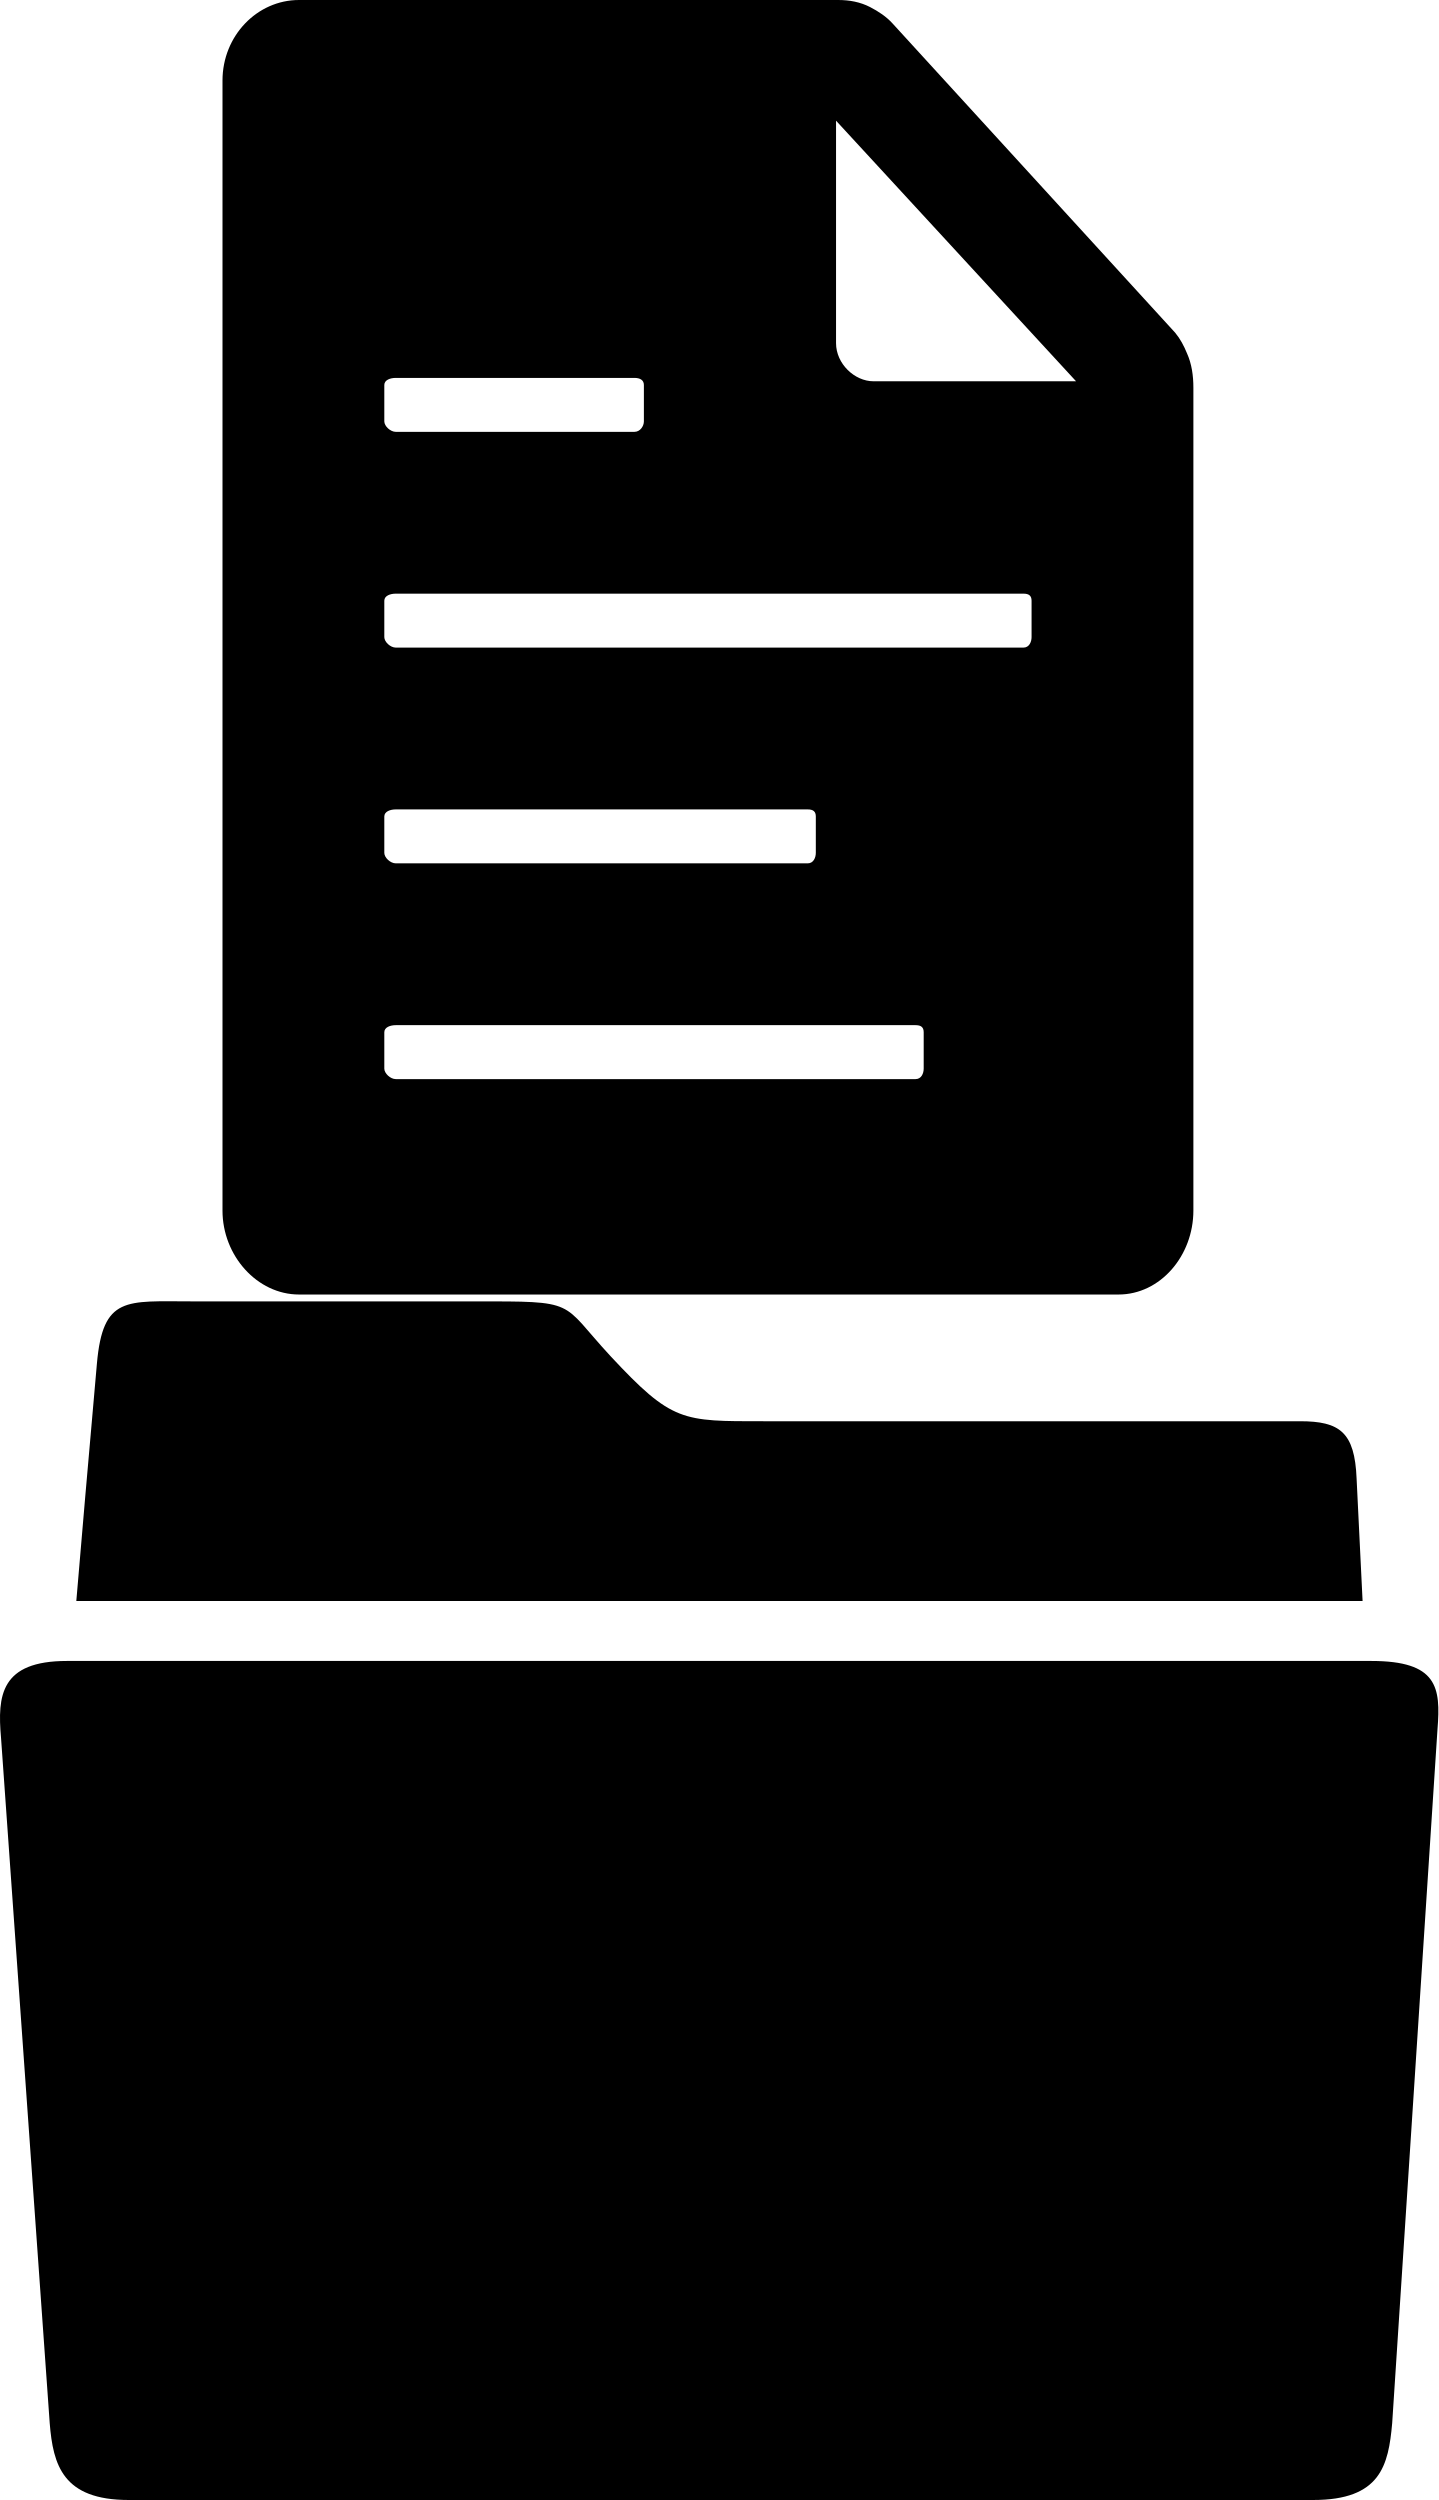
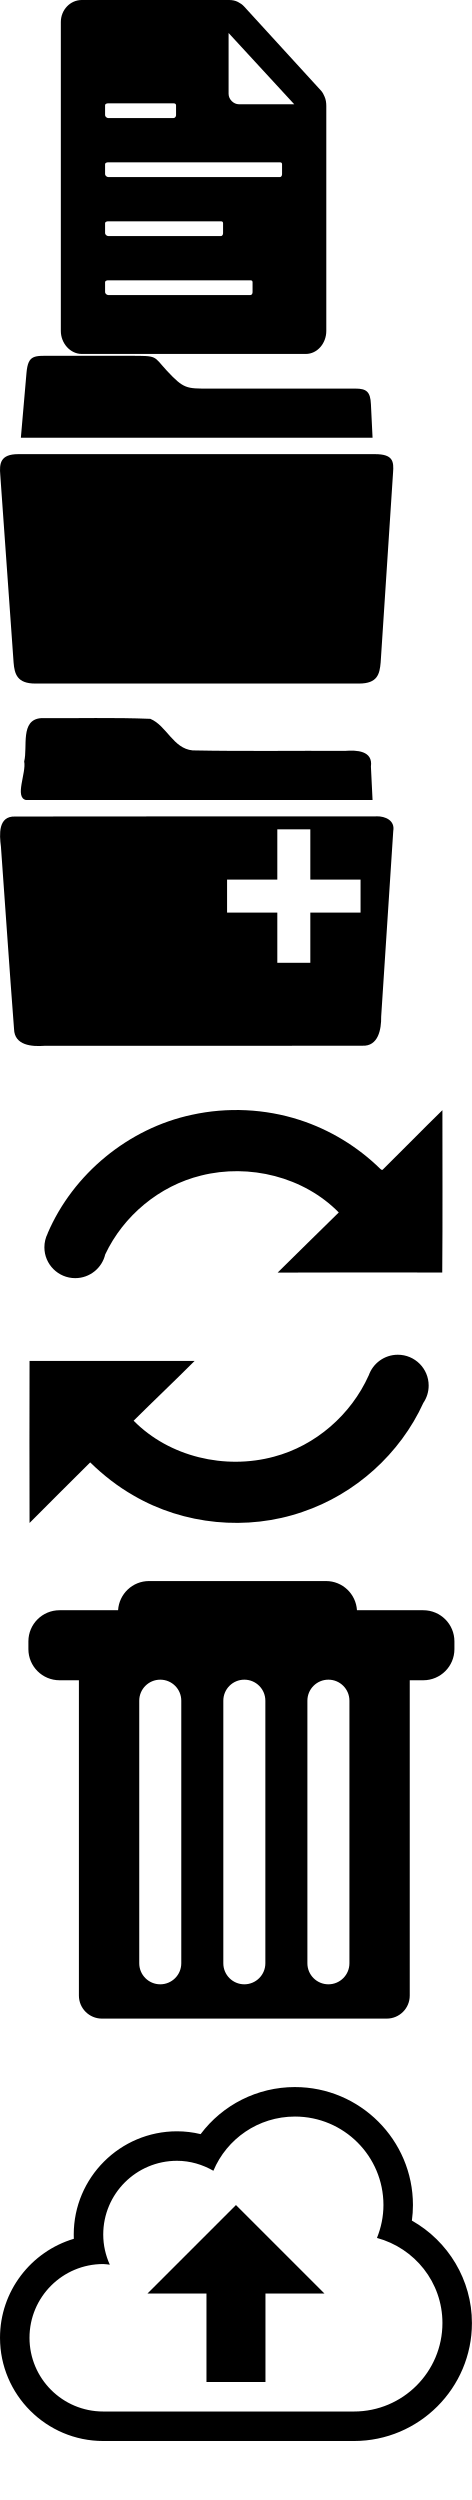
- <svg xmlns="http://www.w3.org/2000/svg" xmlns:xlink="http://www.w3.org/1999/xlink" width="426.673" height="741.589">
+ <svg xmlns="http://www.w3.org/2000/svg" xmlns:xlink="http://www.w3.org/1999/xlink" width="512" height="2712.259">
+   <symbol id="sprite-upload" viewBox="0 0 512 512">
+     <path d="M320 64c-40.938 0-78.531 19.344-102.34 51.062a108.88 108.88 0 0 0-25.656-3.063c-61.75 0-112 50.25-112 112 0 1.564.03 3.095.094 4.626C33.817 242.375.004 285.313.004 336.005c0 61.75 50.25 112 112 112h272c70.594 0 128-57.406 128-128 0-46.656-25.656-88.812-65.156-111.12a121.542 121.542 0 0 0 1.156-16.875c0-70.563-57.406-128-128-128zm0 32c53.031 0 96 42.969 96 96 0 12.625-2.594 24.624-7.031 35.688 40.844 11.062 71.03 48 71.03 92.312 0 53.031-42.968 96-96 96H112c-44.187 0-80-35.813-80-80s35.814-80 80-80c2.439 0 4.75.5 7.126.719-4.5-10-7.125-21.031-7.125-32.72 0-44.187 35.813-80 80-80 14.438 0 27.813 4.125 39.5 10.813C246 120.249 280.156 96 320 96zm-64 96l-96 96h64v96h64v-96h64z" />
+   </symbol>
+   <symbol id="sprite-trash" viewBox="0 0 512 512">
+     <path d="M459.23 60.687h-71.955c-1.121-17.642-15.631-31.657-33.553-31.657h-192.06c-17.921 0-32.441 14.015-33.553 31.657H64.572c-18.647 0-33.767 15.12-33.767 33.768v8.442c0 18.648 15.12 33.768 33.767 33.768h21.04v342.11c0 13.784 11.179 24.963 24.963 24.963h309c13.784 0 24.964-11.179 24.964-24.963v-342.11h14.691c18.663 0 33.768-15.12 33.768-33.768v-8.442c-.001-18.648-15.105-33.768-33.769-33.768zm-262.56 383.04c0 12.58-10.197 22.803-22.802 22.803-12.598 0-22.803-10.223-22.803-22.803v-284.9c0-12.597 10.205-22.802 22.803-22.802 12.605 0 22.802 10.206 22.802 22.802v284.9zm91.213 0c0 12.58-10.205 22.803-22.803 22.803s-22.803-10.223-22.803-22.803v-284.9c0-12.597 10.205-22.802 22.803-22.802s22.803 10.206 22.803 22.802v284.9zm91.212 0c0 12.58-10.205 22.803-22.803 22.803-12.613 0-22.803-10.223-22.803-22.803v-284.9c0-12.597 10.189-22.802 22.803-22.802 12.598 0 22.803 10.206 22.803 22.802v284.9z" />
+   </symbol>
+   <symbol id="sprite-refresh" viewBox="0 0 512 512">
+     <path d="M479.971 32.18c-21.72 21.211-42.89 43-64.52 64.301-1.05 1.23-2.26-.16-3.09-.85-24.511-23.98-54.58-42.281-87.221-52.84-37.6-12.16-78.449-14.07-117.029-5.59C139.441 51.871 79.3 101.26 51.671 165.81l.093.039a33.301 33.301 0 0 0-3.605 15.1c0 18.475 14.977 33.451 33.451 33.451 15.831 0 29.084-11.002 32.555-25.773 19.757-41.979 58.832-74.445 103.967-85.527 52.2-13.17 111.37 1.33 149.4 40.041-22.03 21.83-44.391 43.34-66.33 65.26 59.52-.32 119.06-.141 178.59-.09.499-58.7.139-117.42.179-176.131zM431.609 297.5c-14.62 0-27.041 9.383-31.591 22.453l-.027-.012c-19.11 42.59-57.57 76.219-102.84 88.18-52.799 14.311-113.45.299-152.179-39.051 21.92-21.76 44.369-43.01 66.189-64.869-59.7.049-119.41.029-179.11.01-.14 58.6-.159 117.189.011 175.789 21.92-21.91 43.75-43.91 65.79-65.699 14.109 13.789 29.76 26.07 46.92 35.869 54.739 31.971 123.399 38.602 183.299 17.891 57.477-19.297 106.073-63.178 131.212-118.318a33.288 33.288 0 0 0 5.776-18.793c.001-18.473-14.976-33.45-33.45-33.45z" />
+   </symbol>
+   <symbol id="sprite-newfolder" viewBox="0 0 384.01 384.01">
+     <path d="M93.419 31.863c-17.801.042-35.61.236-53.399.12-20.536 1.602-12.823 28.12-16.414 42.316 2.262 10.988-9.653 35.014 1.767 37.635h338.4l-1.6-32.7c2.164-15.598-14.08-16.15-25.098-15.3-49.671-.261-99.378.555-149.02-.47-18.963-1.748-25.389-24.222-41.273-30.814-17.763-.72-35.557-.83-53.358-.787zm274.33 95.977c-.565.012-1.124.043-1.675.093-117.11.07-234.22-.14-351.33.107-16.7-.586-15.383 17.67-13.838 29.37 4.318 59.37 8.236 118.78 12.806 178.12.397 16.128 17.504 17.288 29.654 16.402 103.46-.07 206.93.142 310.39-.105 15.685.812 18.635-16.142 18.429-28.375 3.922-60.439 7.941-120.87 11.802-181.32 1.825-10.254-7.778-14.471-16.247-14.296zm-96.977 12.707h32.235v49.052h49.052v32.235h-49.052v49.052h-32.235v-49.052H221.72v-32.235h49.052z" />
+   </symbol>
  <symbol id="sprite-folder" viewBox="0 0 384.006 320.03">
    <path d="M366.073 96.03h-348.2c-17.7 0-18.6 9.2-17.6 20.5l13 183c.9 11.2 3.5 20.5 21.1 20.5h316.2c18 0 20.1-9.2 21.1-20.5l12.1-185.3c.9-11.2 0-18.2-17.7-18.2zm-3.9-48.7c-.5-12.4-4.5-15.3-15.1-15.3h-143.2c-21.8 0-24.4.3-40.9-17.4-13.7-14.8-8.3-14.6-36.6-14.6h-75.3c-17.4 0-23.6-1.5-25.2 16.6-1.5 16.7-5 57.2-5.5 63.4h343.4z" />
  </symbol>
  <symbol id="sprite-file" viewBox="0 0 420 384">
    <path d="M398.6 169.2c-.9-2.2-2-4.3-3.5-6.1l-83.8-91.7c-1.9-2.1-4.2-3.6-6.7-4.9-2.9-1.5-6.1-2.1-9.5-2.1H135.2c-12.4 0-22.7 10.6-22.7 23.9v335.2c0 13.4 10.3 24.9 22.7 24.9h243.1c12.4 0 22.2-11.5 22.2-24.9V179.4c0-3.6-.5-7.1-1.9-10.2zm-238.1 9.4c0-1.5 1.8-2.1 3.4-2.1h70.8c1.6 0 2.8.6 2.8 2.1v10.8c0 1.4-1.1 3.1-2.8 3.1h-70.8c-1.6 0-3.4-1.7-3.4-3.1zm0 128c0-1.5 1.8-2.1 3.4-2.1h122.2c1.6 0 2.4.6 2.4 2.1v10.8c0 1.4-.7 3.1-2.4 3.1H163.9c-1.6 0-3.4-1.7-3.4-3.1zm160 74.8c0 1.4-.7 3.1-2.4 3.1H163.9c-1.6 0-3.4-1.7-3.4-3.1v-10.8c0-1.5 1.8-2.1 3.4-2.1h154.2c1.6 0 2.4.6 2.4 2.1zm32-128c0 1.4-.7 3.1-2.4 3.1H163.9c-1.6 0-3.4-1.7-3.4-3.1v-10.8c0-1.5 1.8-2.1 3.4-2.1h186.2c1.6 0 2.4.6 2.4 2.1zm-46.9-75.9c-5.6 0-11.1-5.2-11.1-11.3v-66l71.2 77.3z" transform="translate(-46.5 -64.4)" />
  </symbol>
  <use xlink:href="#sprite-file" width="420" height="384" />
  <use xlink:href="#sprite-folder" y="386" width="426.673" height="355.589" />
+   <use xlink:href="#sprite-newfolder" y="743.589" width="426.67" height="426.67" />
+   <use xlink:href="#sprite-refresh" y="1172.259" width="512" height="512" />
+   <use xlink:href="#sprite-trash" y="1686.259" width="512" height="512" />
+   <use xlink:href="#sprite-upload" y="2200.259" width="512" height="512" />
</svg>
